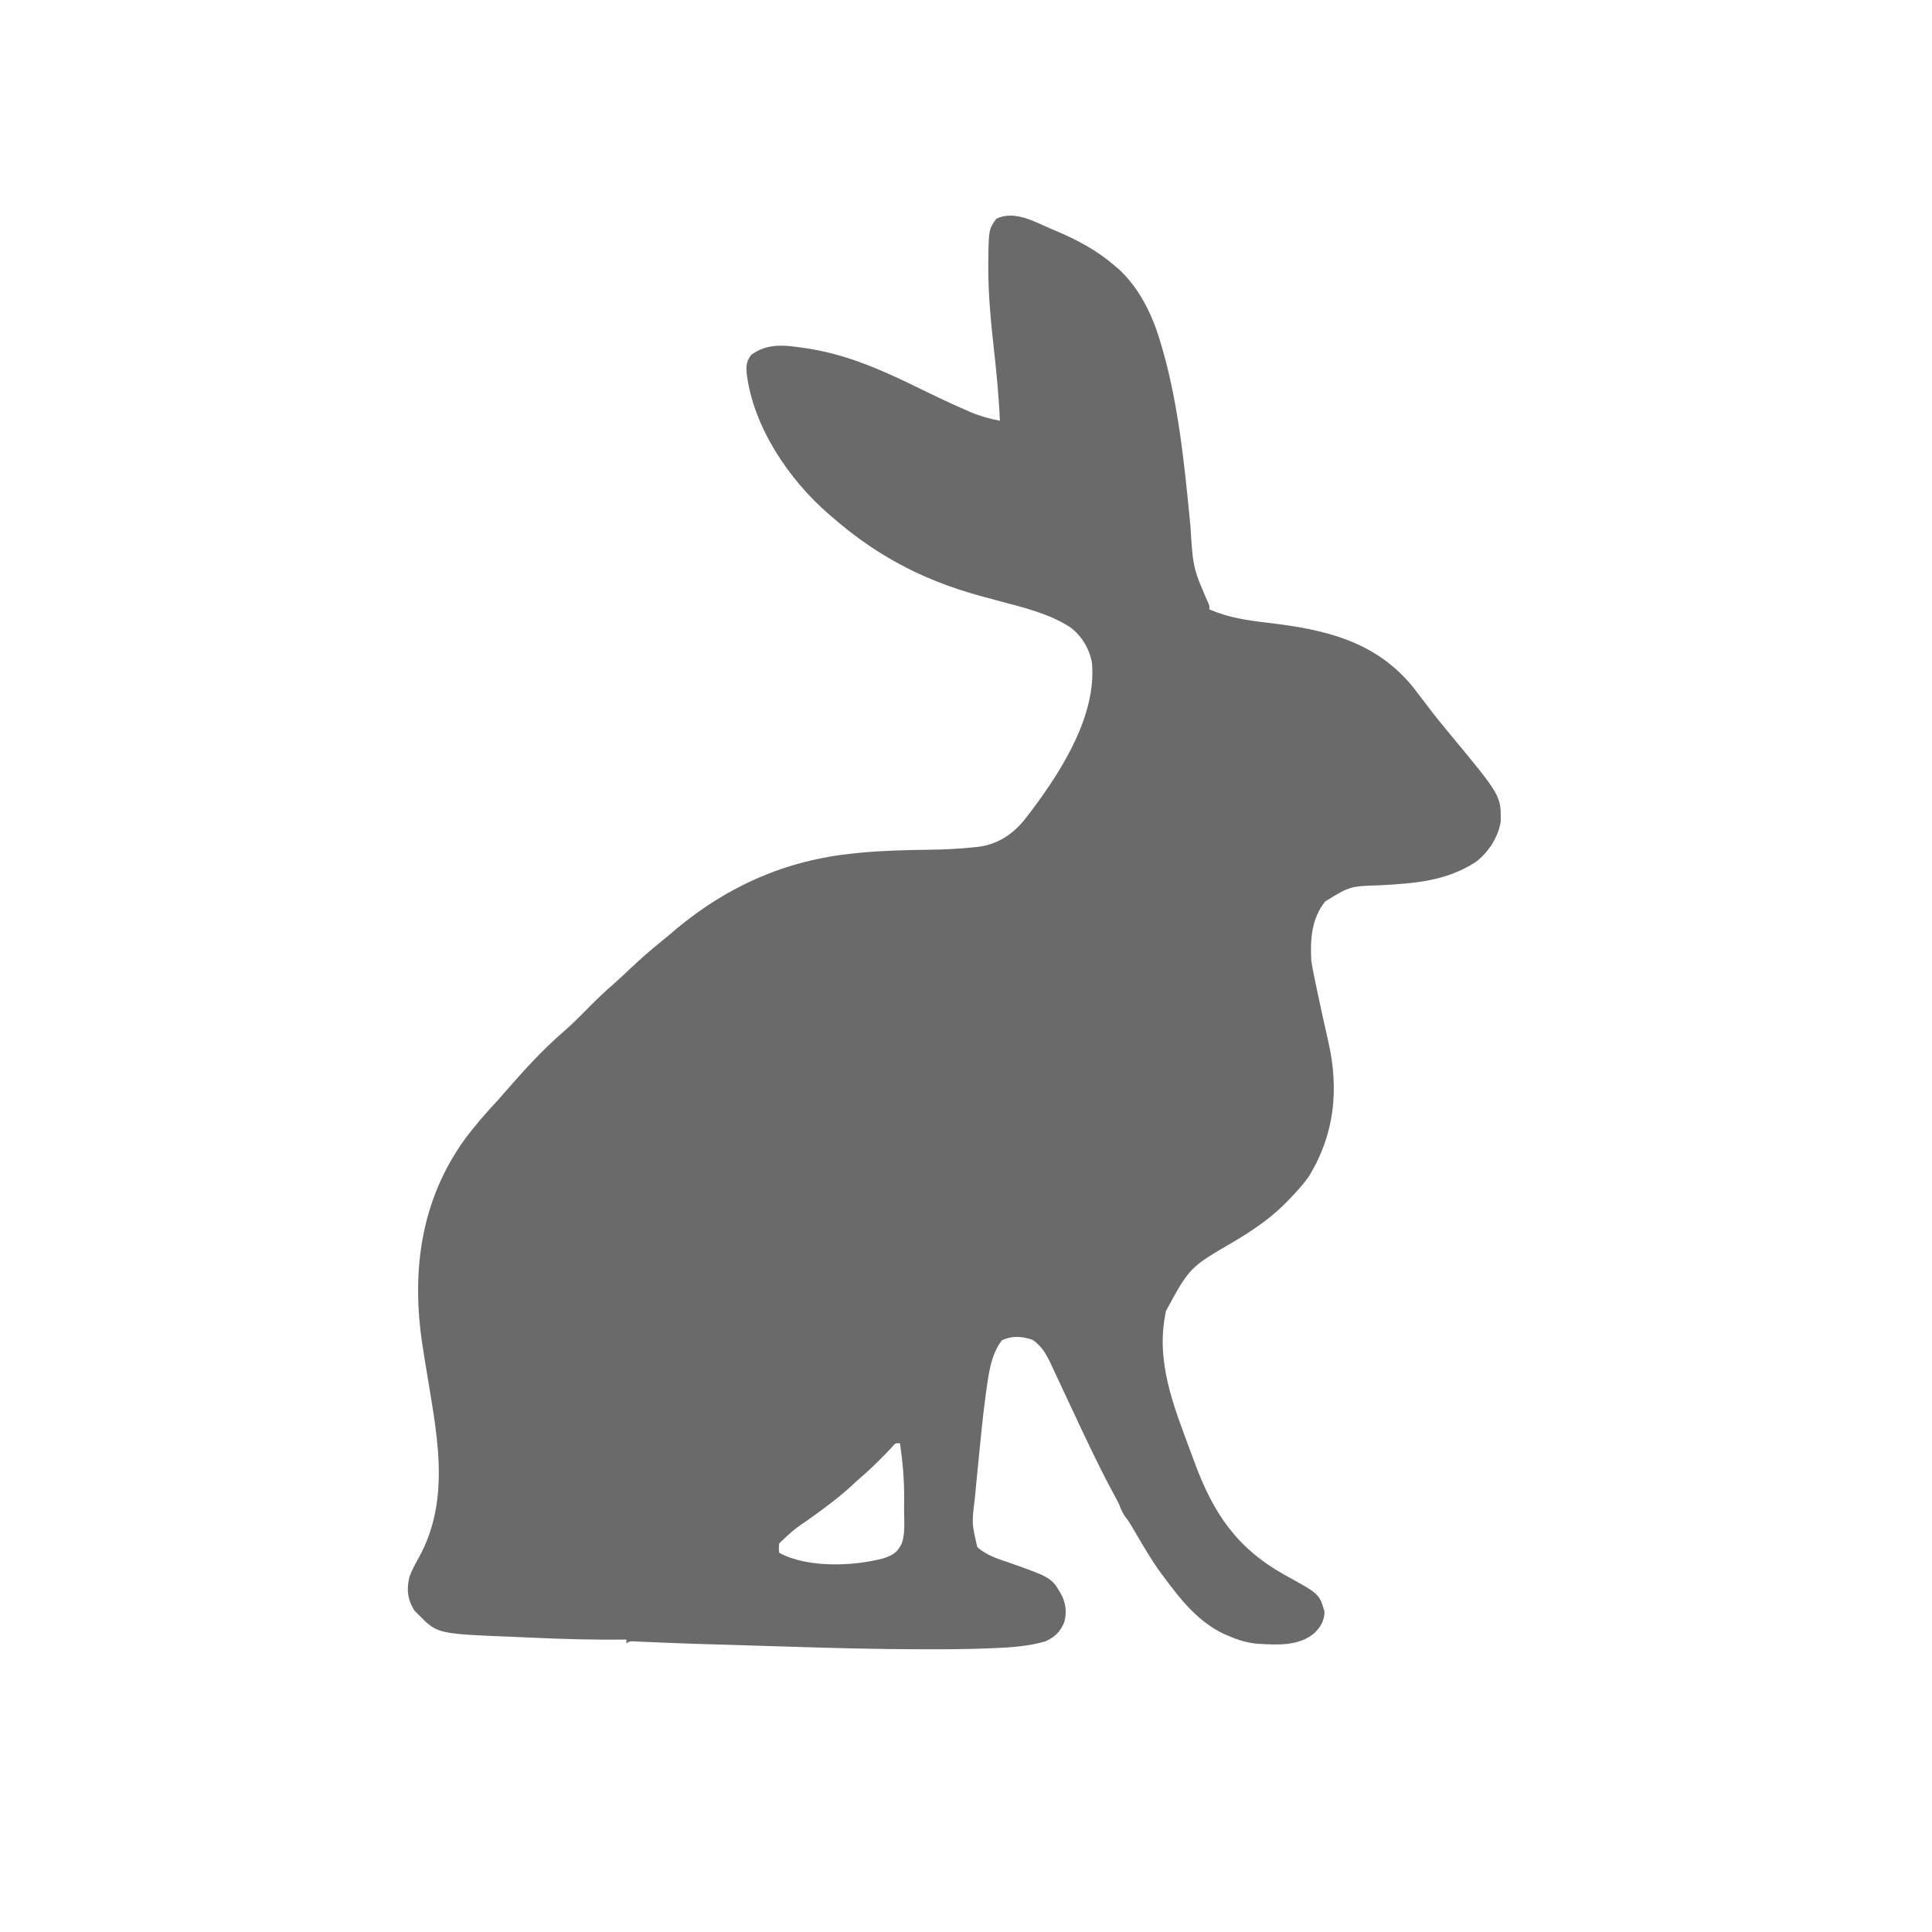
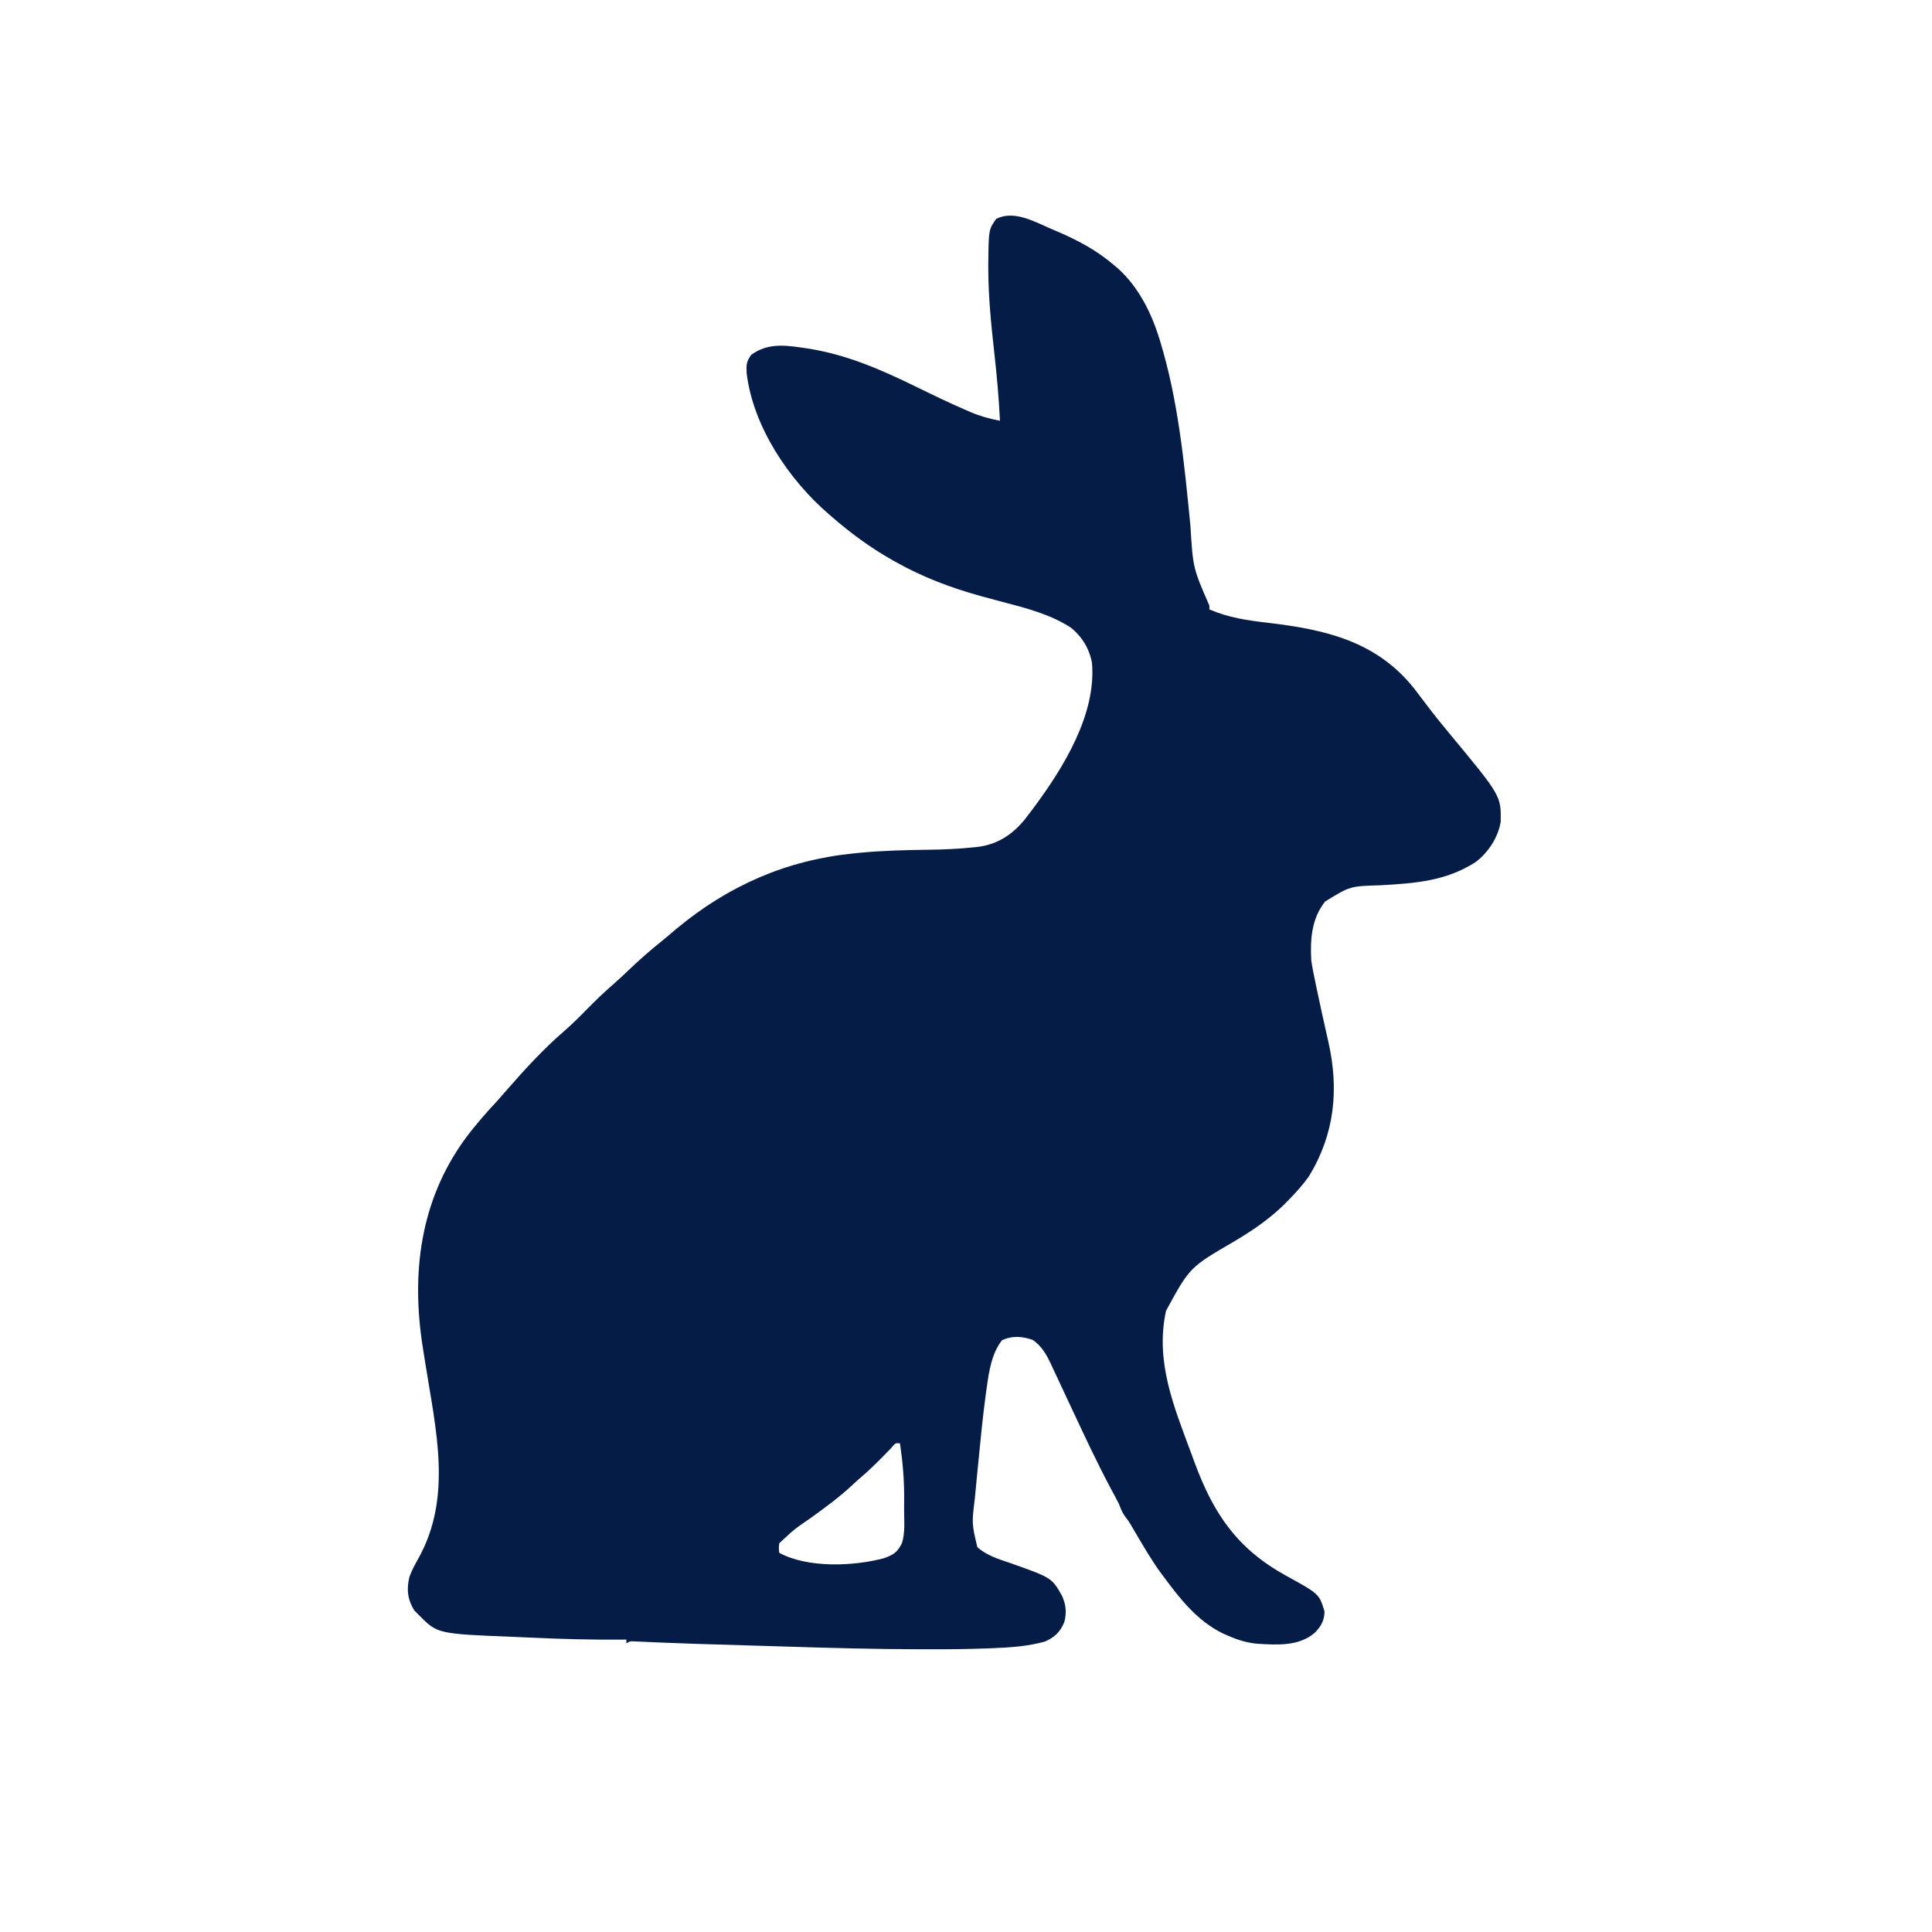
<svg xmlns="http://www.w3.org/2000/svg" version="1.1" width="1024" height="1024">
-   <path d="M0 0 C1.098 0.465 2.197 0.931 3.328 1.41 C14.633 6.272 24.703 11.64 34 19.75 C34.905 20.512 34.905 20.512 35.828 21.289 C46.055 30.608 52.86 43.745 57 56.75 C57.236 57.49 57.473 58.229 57.716 58.991 C67.522 90.781 70.742 124.651 73.959 157.599 C75.319 179.834 75.319 179.834 84 199.75 C84 200.41 84 201.07 84 201.75 C94.064 206.111 104.117 207.567 114.911 208.826 C145.09 212.393 172.316 218.376 192.424 243.531 C194.592 246.323 196.728 249.137 198.849 251.965 C202.783 257.203 206.864 262.284 211.062 267.312 C238.613 300.517 238.613 300.517 238.406 314.34 C236.996 322.704 231.75 330.717 225 335.75 C209.339 345.778 192.864 346.938 174.689 347.961 C158.547 348.429 158.547 348.429 145.379 356.543 C138.194 365.45 137.375 376.642 138 387.75 C138.543 391.578 139.321 395.344 140.125 399.125 C140.455 400.729 140.455 400.729 140.792 402.365 C142.766 411.867 144.874 421.341 147.032 430.802 C152.723 455.903 150.501 479.541 136.961 501.891 C133.74 506.587 129.981 510.692 126 514.75 C124.849 515.924 124.849 515.924 123.674 517.122 C115.633 525.025 106.663 531.079 97 536.812 C73.571 550.441 73.571 550.441 61.023 573.492 C55.175 600.39 65.099 623.989 74.301 648.86 C74.929 650.557 75.552 652.255 76.175 653.954 C86.263 681.251 98.836 699.671 124.533 713.832 C142.203 723.57 142.203 723.57 145 732.75 C145 737.679 143.189 740.669 139.883 744.137 C131.391 751.413 120.037 750.591 109.467 749.978 C103.938 749.468 99.061 747.971 94 745.75 C92.61 745.149 92.61 745.149 91.191 744.535 C77.799 737.981 68.652 726.503 60 714.75 C59.399 713.955 58.799 713.159 58.18 712.34 C53.378 705.763 49.309 698.711 45.174 691.705 C44.678 690.866 44.183 690.028 43.672 689.164 C43.229 688.411 42.787 687.657 42.331 686.881 C41.016 684.706 41.016 684.706 39.39 682.613 C37.756 680.423 37.001 678.296 36 675.75 C34.575 672.93 33.06 670.157 31.562 667.375 C24.457 654.003 18.062 640.299 11.647 626.587 C10.028 623.13 8.404 619.675 6.78 616.22 C5.579 613.661 4.386 611.097 3.193 608.534 C2.443 606.937 1.692 605.339 0.941 603.742 C0.603 603.01 0.265 602.277 -0.083 601.523 C-2.478 596.46 -4.915 592.19 -9.625 588.938 C-15.156 586.991 -20.468 586.594 -25.875 589.062 C-31.297 595.919 -32.764 605.219 -33.938 613.688 C-34.094 614.781 -34.251 615.874 -34.413 617 C-36.204 630.189 -37.458 643.443 -38.75 656.688 C-38.863 657.833 -38.976 658.979 -39.092 660.159 C-39.417 663.49 -39.734 666.821 -40.047 670.152 C-40.144 671.142 -40.24 672.132 -40.34 673.152 C-41.948 686.248 -41.948 686.248 -39 698.75 C-34.184 703.1 -27.796 705.102 -21.75 707.125 C0.486 714.984 0.486 714.984 6 724.75 C7.988 729.432 8.395 733.498 7.125 738.438 C4.988 743.626 2.117 746.46 -3 748.75 C-12.05 751.328 -21.31 751.942 -30.677 752.315 C-31.676 752.356 -32.674 752.397 -33.703 752.439 C-44.336 752.847 -54.962 752.923 -65.602 752.902 C-67.152 752.901 -67.152 752.901 -68.733 752.9 C-93.169 752.872 -117.58 752.186 -142.001 751.418 C-146.549 751.276 -151.096 751.141 -155.644 751.006 C-192.083 749.923 -192.083 749.923 -205.095 749.394 C-206.384 749.342 -207.673 749.29 -209.002 749.237 C-211.269 749.143 -213.537 749.043 -215.804 748.938 C-216.752 748.898 -217.701 748.858 -218.678 748.816 C-219.477 748.779 -220.275 748.742 -221.098 748.703 C-223.089 748.617 -223.089 748.617 -225 749.75 C-225 749.09 -225 748.43 -225 747.75 C-225.843 747.76 -225.843 747.76 -226.703 747.77 C-243.301 747.934 -259.843 747.47 -276.421 746.688 C-279.154 746.56 -281.888 746.442 -284.622 746.333 C-325.163 744.717 -325.163 744.717 -335 734.75 C-335.784 733.966 -336.567 733.183 -337.375 732.375 C-341.015 726.494 -341.572 721.229 -340.023 714.621 C-338.777 711.124 -337.062 707.976 -335.25 704.75 C-317.063 672.216 -326.074 636.274 -331.574 601.326 C-331.726 600.362 -331.878 599.398 -332.034 598.404 C-332.319 596.6 -332.606 594.795 -332.896 592.991 C-339.145 553.655 -334.364 515.273 -310.597 482.501 C-305.145 475.171 -299.252 468.409 -293 461.75 C-291.868 460.464 -290.743 459.173 -289.625 457.875 C-279.758 446.553 -269.529 435.215 -258.141 425.398 C-253.887 421.71 -249.94 417.767 -246 413.75 C-241.464 409.126 -236.865 404.684 -231.956 400.456 C-228.781 397.686 -225.745 394.773 -222.688 391.875 C-217.499 386.997 -212.224 382.321 -206.652 377.879 C-203.841 375.622 -201.113 373.282 -198.375 370.938 C-171.09 348.288 -140.476 334.742 -105 331.125 C-103.786 330.999 -102.572 330.873 -101.321 330.742 C-89.108 329.58 -76.886 329.275 -64.623 329.128 C-56.779 329.02 -49.02 328.689 -41.215 327.867 C-40.105 327.756 -40.105 327.756 -38.973 327.642 C-28.579 326.443 -20.561 321.241 -13.992 313.246 C-12.942 311.902 -11.904 310.548 -10.875 309.188 C-10.317 308.451 -9.758 307.714 -9.183 306.955 C6.465 285.888 24.13 257.524 21.777 230.16 C20.465 222.704 16.443 215.99 10.448 211.337 C0.284 204.746 -11.724 201.405 -23.337 198.406 C-27.283 197.382 -31.216 196.308 -35.148 195.23 C-35.919 195.019 -36.689 194.808 -37.482 194.591 C-53.007 190.293 -67.938 184.634 -82 176.75 C-82.716 176.349 -83.432 175.949 -84.17 175.536 C-95.701 168.99 -105.997 161.435 -116 152.75 C-116.559 152.27 -117.119 151.791 -117.695 151.296 C-138.837 133.072 -157.859 104.952 -161.273 76.469 C-161.469 72.202 -161.443 70.345 -158.812 66.812 C-150.677 60.846 -141.954 61.533 -132.438 62.938 C-130.98 63.148 -130.98 63.148 -129.493 63.362 C-108.319 66.565 -89.738 74.777 -70.658 84.119 C-62.211 88.254 -53.759 92.328 -45.125 96.062 C-44.319 96.417 -43.513 96.771 -42.682 97.136 C-37.548 99.318 -32.482 100.726 -27 101.75 C-27.587 89.693 -28.657 77.744 -30 65.75 C-31.684 50.712 -33.206 35.651 -33.188 20.5 C-33.186 19.393 -33.186 19.393 -33.185 18.263 C-32.988 0.444 -32.988 0.444 -29 -5.25 C-19.653 -9.975 -8.767 -3.838 0 0 Z M-84.758 646.348 C-85.884 647.499 -87.006 648.654 -88.125 649.812 C-92.316 654.081 -96.514 658.239 -101.086 662.105 C-102.433 663.263 -103.748 664.457 -105.039 665.676 C-111.994 672.212 -119.596 677.728 -127.316 683.32 C-136.195 689.423 -136.195 689.423 -144 696.75 C-144.251 699.376 -144.251 699.376 -144 701.75 C-129.066 709.934 -104.54 708.97 -88.391 704.602 C-83.478 702.852 -81.387 701.524 -79 696.75 C-77.155 691.186 -77.814 685.028 -77.815 679.228 C-77.813 677.049 -77.794 674.87 -77.775 672.691 C-77.737 662.901 -78.558 653.431 -80 643.75 C-82.389 643.521 -82.389 643.521 -84.758 646.348 Z " fill="#6a6a6a" transform="translate(557,121.25)" />
+   <path d="M0 0 C1.098 0.465 2.197 0.931 3.328 1.41 C14.633 6.272 24.703 11.64 34 19.75 C34.905 20.512 34.905 20.512 35.828 21.289 C46.055 30.608 52.86 43.745 57 56.75 C57.236 57.49 57.473 58.229 57.716 58.991 C67.522 90.781 70.742 124.651 73.959 157.599 C75.319 179.834 75.319 179.834 84 199.75 C84 200.41 84 201.07 84 201.75 C94.064 206.111 104.117 207.567 114.911 208.826 C145.09 212.393 172.316 218.376 192.424 243.531 C194.592 246.323 196.728 249.137 198.849 251.965 C202.783 257.203 206.864 262.284 211.062 267.312 C238.613 300.517 238.613 300.517 238.406 314.34 C236.996 322.704 231.75 330.717 225 335.75 C209.339 345.778 192.864 346.938 174.689 347.961 C158.547 348.429 158.547 348.429 145.379 356.543 C138.194 365.45 137.375 376.642 138 387.75 C138.543 391.578 139.321 395.344 140.125 399.125 C140.455 400.729 140.455 400.729 140.792 402.365 C142.766 411.867 144.874 421.341 147.032 430.802 C152.723 455.903 150.501 479.541 136.961 501.891 C133.74 506.587 129.981 510.692 126 514.75 C124.849 515.924 124.849 515.924 123.674 517.122 C115.633 525.025 106.663 531.079 97 536.812 C73.571 550.441 73.571 550.441 61.023 573.492 C55.175 600.39 65.099 623.989 74.301 648.86 C74.929 650.557 75.552 652.255 76.175 653.954 C86.263 681.251 98.836 699.671 124.533 713.832 C142.203 723.57 142.203 723.57 145 732.75 C145 737.679 143.189 740.669 139.883 744.137 C131.391 751.413 120.037 750.591 109.467 749.978 C103.938 749.468 99.061 747.971 94 745.75 C92.61 745.149 92.61 745.149 91.191 744.535 C77.799 737.981 68.652 726.503 60 714.75 C59.399 713.955 58.799 713.159 58.18 712.34 C53.378 705.763 49.309 698.711 45.174 691.705 C44.678 690.866 44.183 690.028 43.672 689.164 C43.229 688.411 42.787 687.657 42.331 686.881 C41.016 684.706 41.016 684.706 39.39 682.613 C37.756 680.423 37.001 678.296 36 675.75 C34.575 672.93 33.06 670.157 31.562 667.375 C24.457 654.003 18.062 640.299 11.647 626.587 C10.028 623.13 8.404 619.675 6.78 616.22 C5.579 613.661 4.386 611.097 3.193 608.534 C2.443 606.937 1.692 605.339 0.941 603.742 C0.603 603.01 0.265 602.277 -0.083 601.523 C-2.478 596.46 -4.915 592.19 -9.625 588.938 C-15.156 586.991 -20.468 586.594 -25.875 589.062 C-31.297 595.919 -32.764 605.219 -33.938 613.688 C-34.094 614.781 -34.251 615.874 -34.413 617 C-36.204 630.189 -37.458 643.443 -38.75 656.688 C-38.863 657.833 -38.976 658.979 -39.092 660.159 C-39.417 663.49 -39.734 666.821 -40.047 670.152 C-40.144 671.142 -40.24 672.132 -40.34 673.152 C-41.948 686.248 -41.948 686.248 -39 698.75 C-34.184 703.1 -27.796 705.102 -21.75 707.125 C0.486 714.984 0.486 714.984 6 724.75 C7.988 729.432 8.395 733.498 7.125 738.438 C4.988 743.626 2.117 746.46 -3 748.75 C-12.05 751.328 -21.31 751.942 -30.677 752.315 C-31.676 752.356 -32.674 752.397 -33.703 752.439 C-44.336 752.847 -54.962 752.923 -65.602 752.902 C-67.152 752.901 -67.152 752.901 -68.733 752.9 C-93.169 752.872 -117.58 752.186 -142.001 751.418 C-146.549 751.276 -151.096 751.141 -155.644 751.006 C-192.083 749.923 -192.083 749.923 -205.095 749.394 C-206.384 749.342 -207.673 749.29 -209.002 749.237 C-211.269 749.143 -213.537 749.043 -215.804 748.938 C-216.752 748.898 -217.701 748.858 -218.678 748.816 C-219.477 748.779 -220.275 748.742 -221.098 748.703 C-223.089 748.617 -223.089 748.617 -225 749.75 C-225 749.09 -225 748.43 -225 747.75 C-225.843 747.76 -225.843 747.76 -226.703 747.77 C-243.301 747.934 -259.843 747.47 -276.421 746.688 C-279.154 746.56 -281.888 746.442 -284.622 746.333 C-325.163 744.717 -325.163 744.717 -335 734.75 C-335.784 733.966 -336.567 733.183 -337.375 732.375 C-341.015 726.494 -341.572 721.229 -340.023 714.621 C-338.777 711.124 -337.062 707.976 -335.25 704.75 C-317.063 672.216 -326.074 636.274 -331.574 601.326 C-331.726 600.362 -331.878 599.398 -332.034 598.404 C-332.319 596.6 -332.606 594.795 -332.896 592.991 C-339.145 553.655 -334.364 515.273 -310.597 482.501 C-305.145 475.171 -299.252 468.409 -293 461.75 C-291.868 460.464 -290.743 459.173 -289.625 457.875 C-279.758 446.553 -269.529 435.215 -258.141 425.398 C-253.887 421.71 -249.94 417.767 -246 413.75 C-241.464 409.126 -236.865 404.684 -231.956 400.456 C-228.781 397.686 -225.745 394.773 -222.688 391.875 C-217.499 386.997 -212.224 382.321 -206.652 377.879 C-203.841 375.622 -201.113 373.282 -198.375 370.938 C-171.09 348.288 -140.476 334.742 -105 331.125 C-103.786 330.999 -102.572 330.873 -101.321 330.742 C-89.108 329.58 -76.886 329.275 -64.623 329.128 C-56.779 329.02 -49.02 328.689 -41.215 327.867 C-40.105 327.756 -40.105 327.756 -38.973 327.642 C-28.579 326.443 -20.561 321.241 -13.992 313.246 C-12.942 311.902 -11.904 310.548 -10.875 309.188 C-10.317 308.451 -9.758 307.714 -9.183 306.955 C6.465 285.888 24.13 257.524 21.777 230.16 C20.465 222.704 16.443 215.99 10.448 211.337 C0.284 204.746 -11.724 201.405 -23.337 198.406 C-27.283 197.382 -31.216 196.308 -35.148 195.23 C-35.919 195.019 -36.689 194.808 -37.482 194.591 C-53.007 190.293 -67.938 184.634 -82 176.75 C-82.716 176.349 -83.432 175.949 -84.17 175.536 C-95.701 168.99 -105.997 161.435 -116 152.75 C-116.559 152.27 -117.119 151.791 -117.695 151.296 C-138.837 133.072 -157.859 104.952 -161.273 76.469 C-161.469 72.202 -161.443 70.345 -158.812 66.812 C-150.677 60.846 -141.954 61.533 -132.438 62.938 C-130.98 63.148 -130.98 63.148 -129.493 63.362 C-108.319 66.565 -89.738 74.777 -70.658 84.119 C-62.211 88.254 -53.759 92.328 -45.125 96.062 C-44.319 96.417 -43.513 96.771 -42.682 97.136 C-37.548 99.318 -32.482 100.726 -27 101.75 C-27.587 89.693 -28.657 77.744 -30 65.75 C-31.684 50.712 -33.206 35.651 -33.188 20.5 C-33.186 19.393 -33.186 19.393 -33.185 18.263 C-32.988 0.444 -32.988 0.444 -29 -5.25 C-19.653 -9.975 -8.767 -3.838 0 0 Z M-84.758 646.348 C-85.884 647.499 -87.006 648.654 -88.125 649.812 C-92.316 654.081 -96.514 658.239 -101.086 662.105 C-102.433 663.263 -103.748 664.457 -105.039 665.676 C-111.994 672.212 -119.596 677.728 -127.316 683.32 C-136.195 689.423 -136.195 689.423 -144 696.75 C-144.251 699.376 -144.251 699.376 -144 701.75 C-129.066 709.934 -104.54 708.97 -88.391 704.602 C-83.478 702.852 -81.387 701.524 -79 696.75 C-77.155 691.186 -77.814 685.028 -77.815 679.228 C-77.813 677.049 -77.794 674.87 -77.775 672.691 C-77.737 662.901 -78.558 653.431 -80 643.75 C-82.389 643.521 -82.389 643.521 -84.758 646.348 Z " fill="#051d46" transform="translate(557,121.25)" />
</svg>
